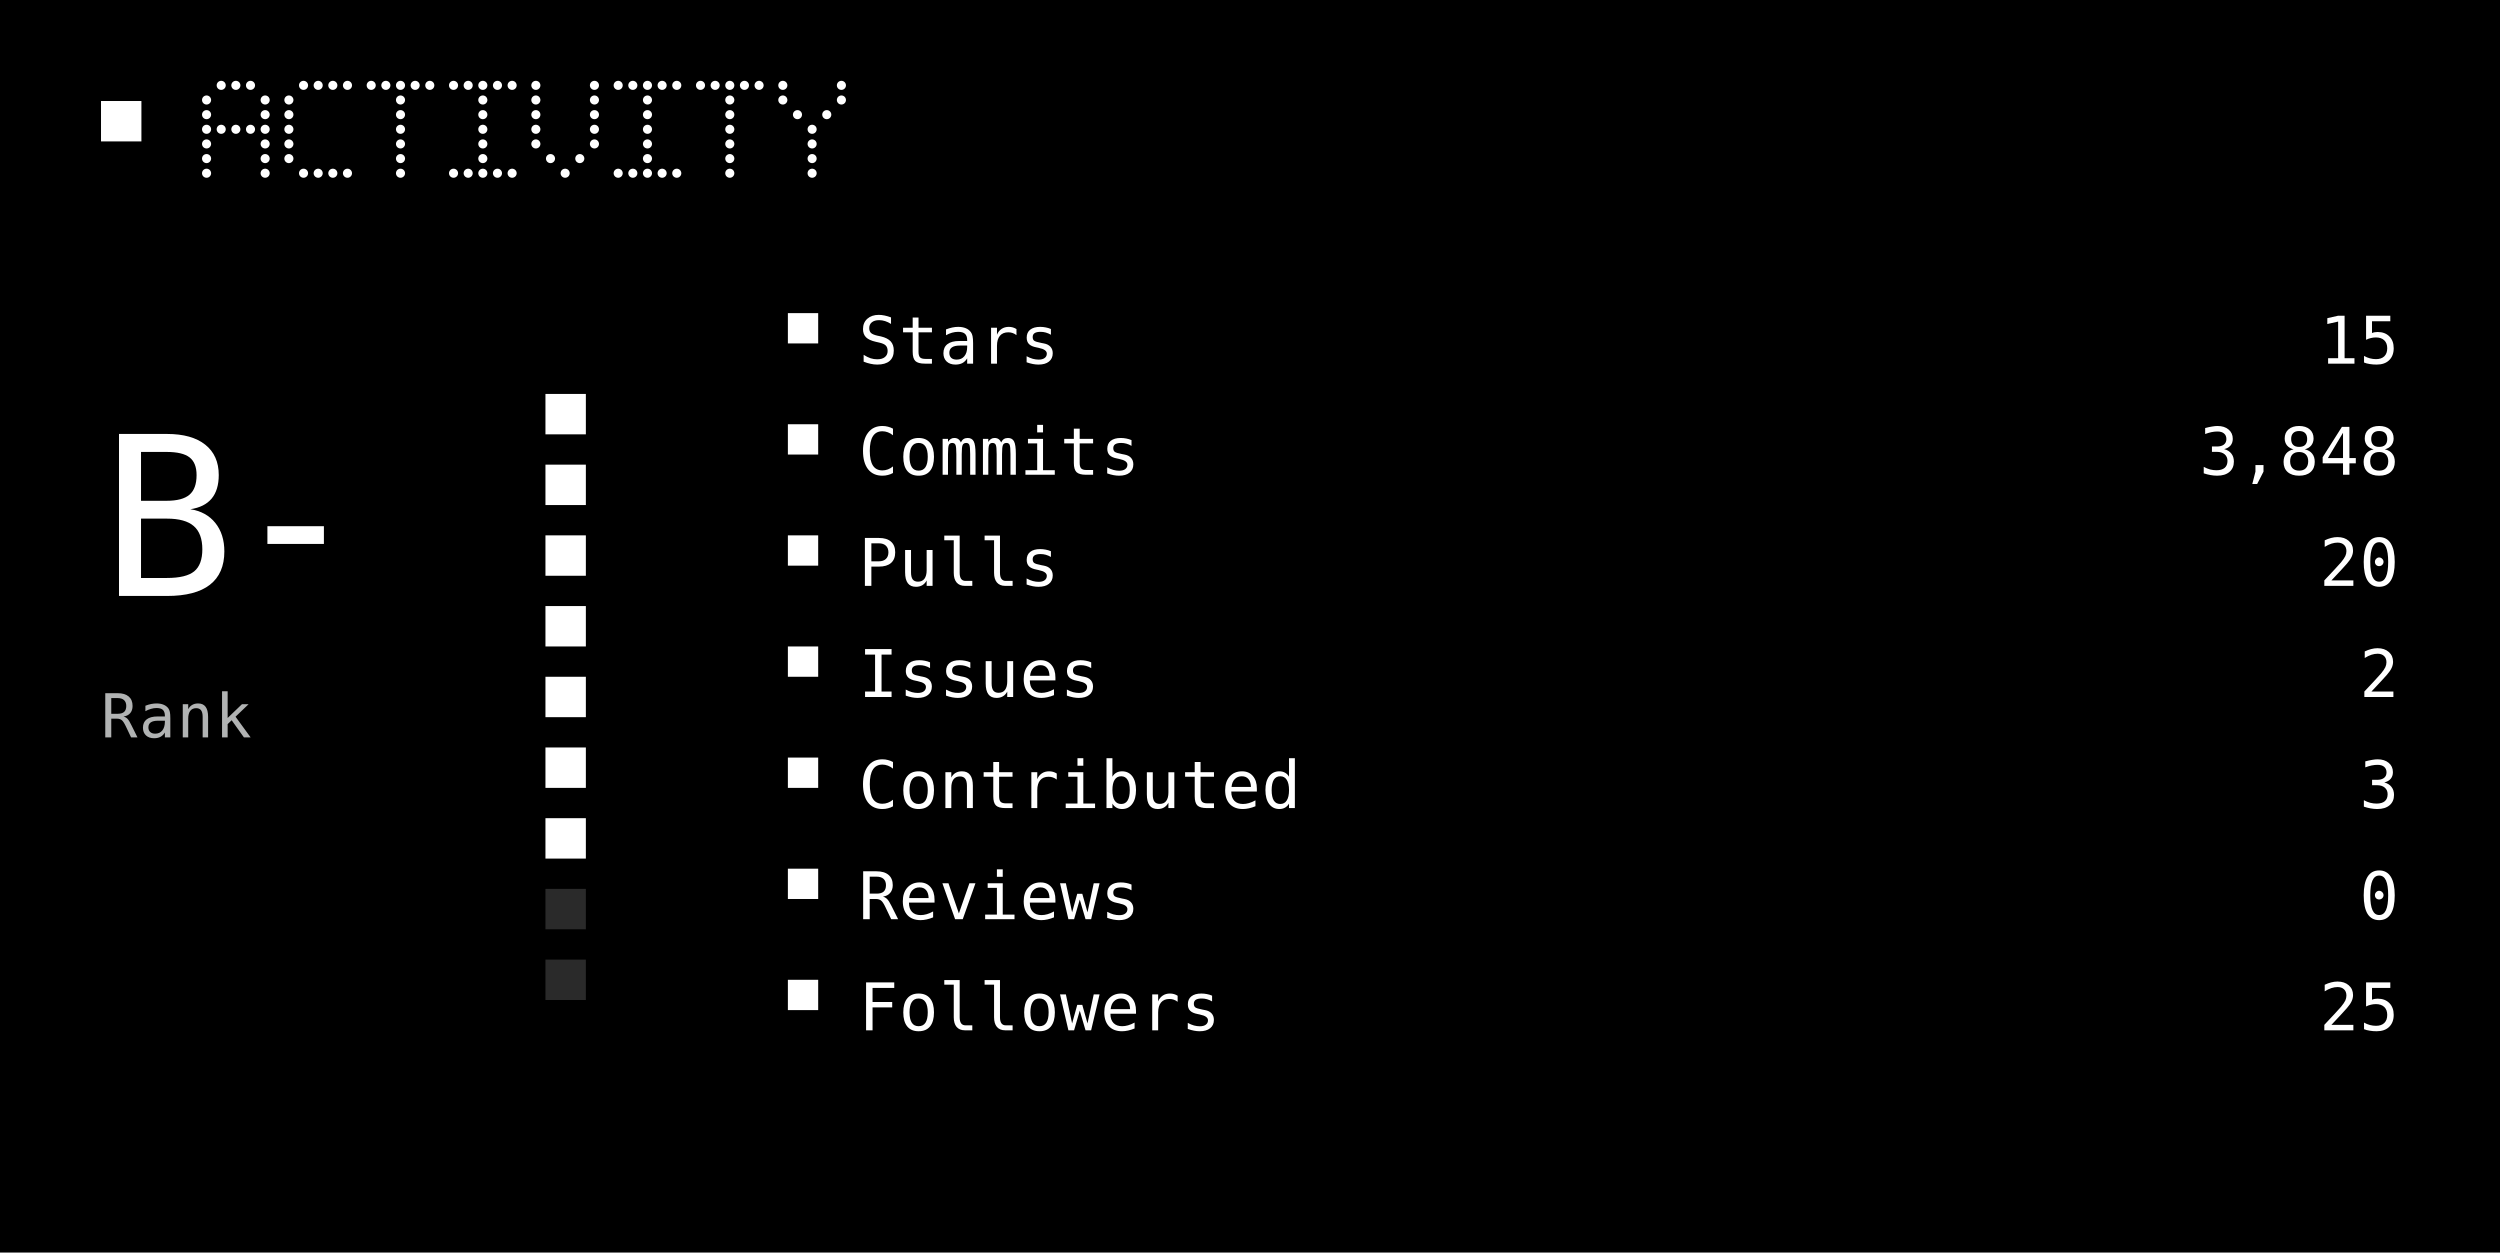
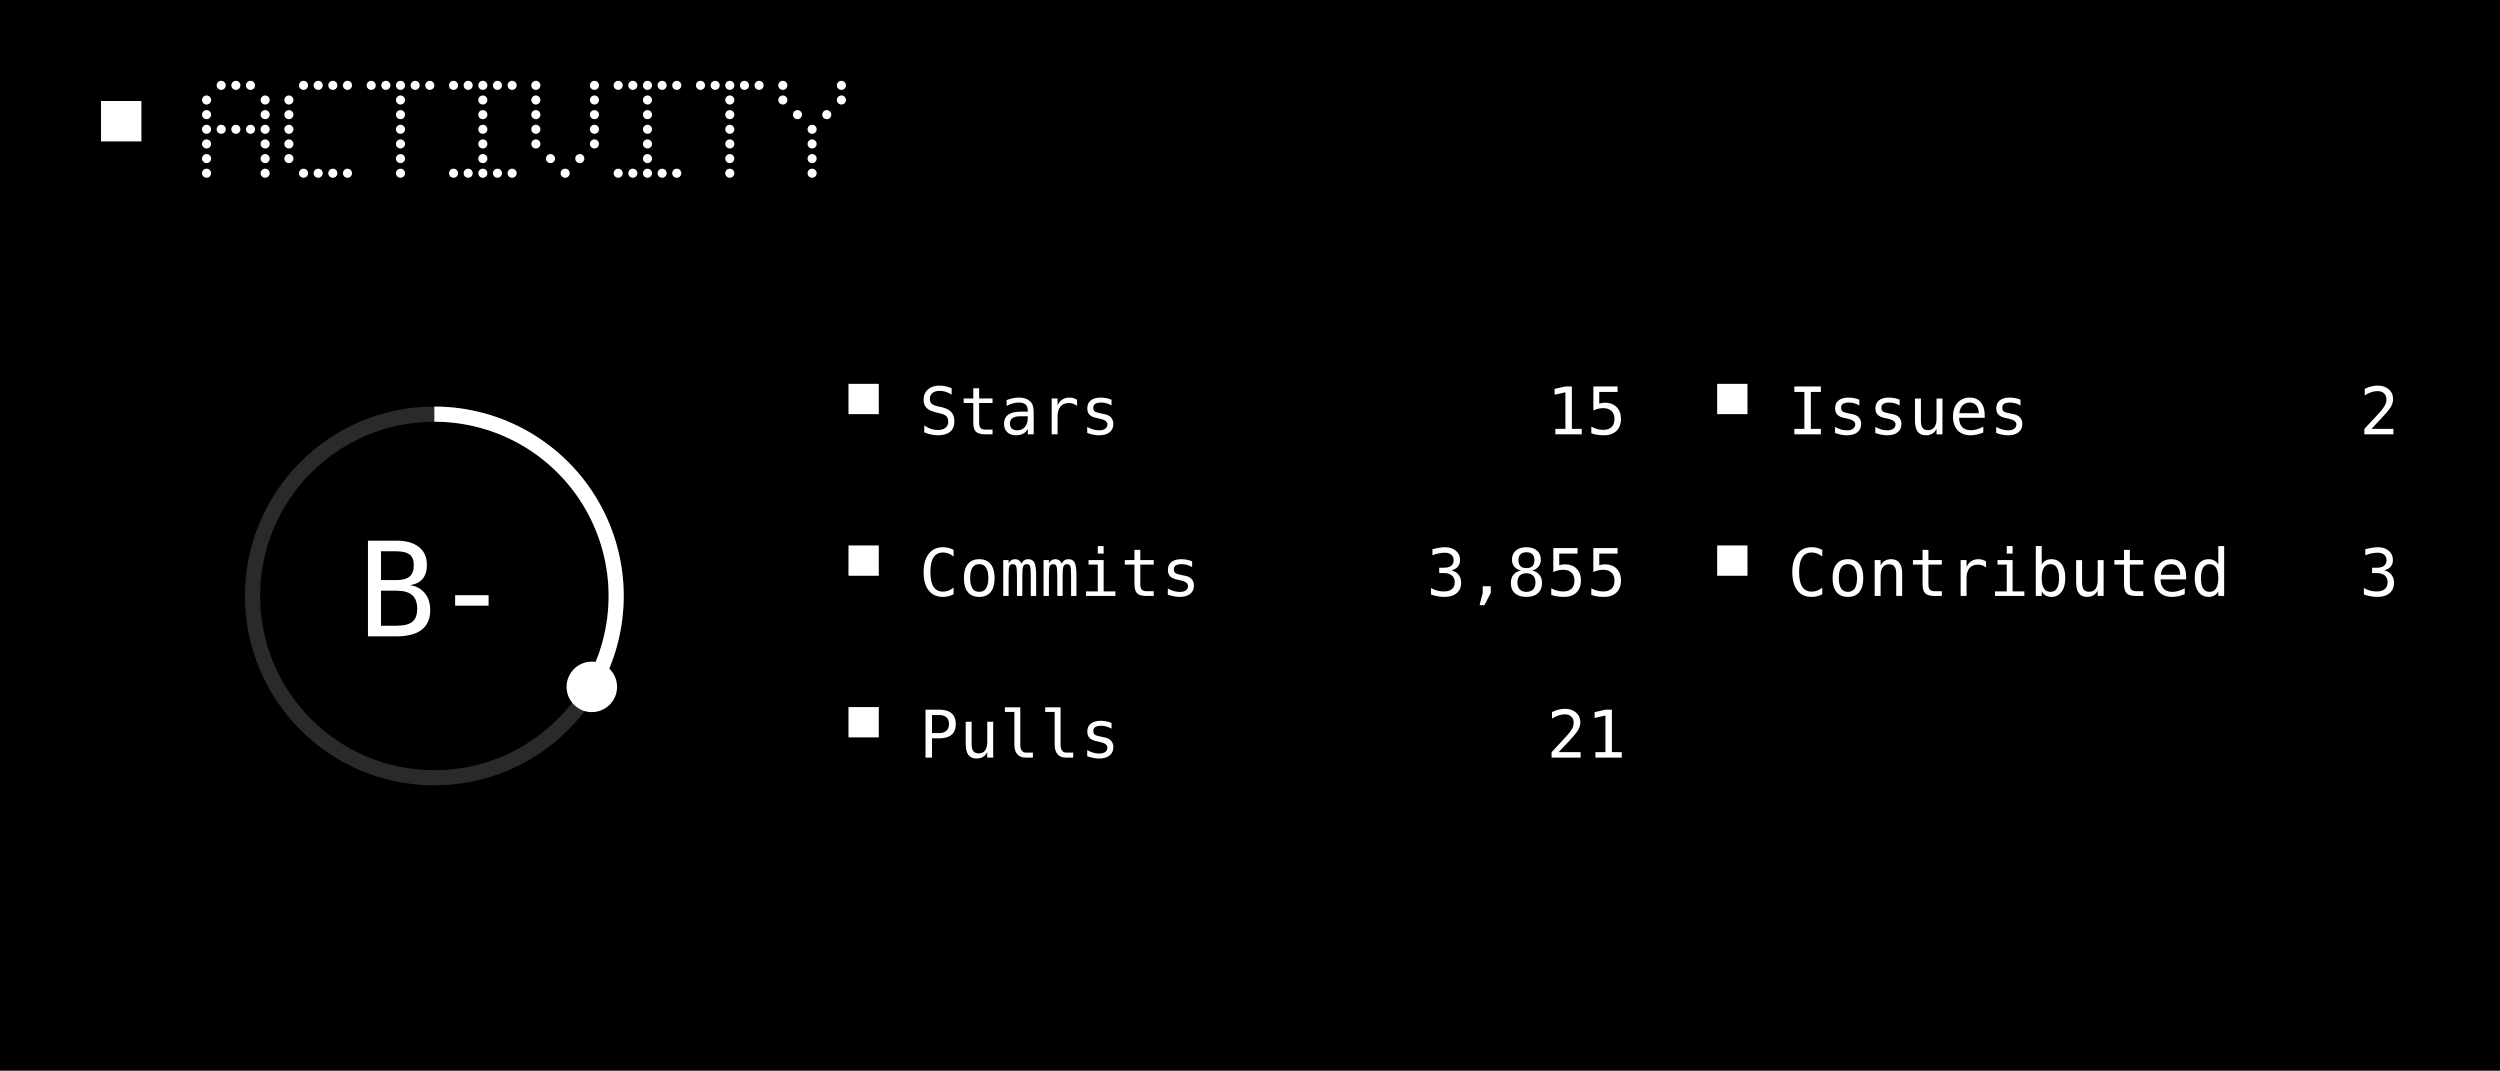
- <svg xmlns="http://www.w3.org/2000/svg" width="495" height="248" viewBox="0 0 495 248" role="img">
-   <rect width="495" height="248" fill="#000000" />
+ <svg xmlns="http://www.w3.org/2000/svg" width="495" height="212" viewBox="0 0 495 212" role="img">
+   <rect width="495" height="212" fill="#000000" />
  <rect x="20" y="20" width="8" height="8" fill="#FFFFFF" />
  <circle cx="43.8" cy="16.9" r="0.90" fill="#FFFFFF" />
  <circle cx="46.7" cy="16.9" r="0.90" fill="#FFFFFF" />
  <circle cx="49.6" cy="16.9" r="0.90" fill="#FFFFFF" />
  <circle cx="40.9" cy="19.8" r="0.90" fill="#FFFFFF" />
  <circle cx="52.5" cy="19.8" r="0.90" fill="#FFFFFF" />
  <circle cx="40.9" cy="22.7" r="0.90" fill="#FFFFFF" />
  <circle cx="52.5" cy="22.7" r="0.90" fill="#FFFFFF" />
  <circle cx="40.9" cy="25.6" r="0.90" fill="#FFFFFF" />
  <circle cx="43.8" cy="25.6" r="0.90" fill="#FFFFFF" />
  <circle cx="46.7" cy="25.6" r="0.90" fill="#FFFFFF" />
  <circle cx="49.6" cy="25.6" r="0.90" fill="#FFFFFF" />
  <circle cx="52.5" cy="25.6" r="0.90" fill="#FFFFFF" />
  <circle cx="40.9" cy="28.5" r="0.90" fill="#FFFFFF" />
  <circle cx="52.5" cy="28.5" r="0.90" fill="#FFFFFF" />
  <circle cx="40.9" cy="31.4" r="0.90" fill="#FFFFFF" />
  <circle cx="52.5" cy="31.4" r="0.90" fill="#FFFFFF" />
  <circle cx="40.9" cy="34.3" r="0.90" fill="#FFFFFF" />
  <circle cx="52.5" cy="34.3" r="0.90" fill="#FFFFFF" />
  <circle cx="60.1" cy="16.9" r="0.90" fill="#FFFFFF" />
  <circle cx="63.0" cy="16.9" r="0.90" fill="#FFFFFF" />
  <circle cx="65.9" cy="16.9" r="0.90" fill="#FFFFFF" />
  <circle cx="68.8" cy="16.9" r="0.90" fill="#FFFFFF" />
  <circle cx="57.2" cy="19.8" r="0.90" fill="#FFFFFF" />
  <circle cx="57.2" cy="22.7" r="0.90" fill="#FFFFFF" />
  <circle cx="57.2" cy="25.6" r="0.90" fill="#FFFFFF" />
  <circle cx="57.2" cy="28.5" r="0.90" fill="#FFFFFF" />
  <circle cx="57.2" cy="31.4" r="0.90" fill="#FFFFFF" />
  <circle cx="60.1" cy="34.3" r="0.90" fill="#FFFFFF" />
  <circle cx="63.0" cy="34.3" r="0.90" fill="#FFFFFF" />
  <circle cx="65.9" cy="34.3" r="0.90" fill="#FFFFFF" />
  <circle cx="68.8" cy="34.3" r="0.90" fill="#FFFFFF" />
  <circle cx="73.5" cy="16.9" r="0.90" fill="#FFFFFF" />
  <circle cx="76.4" cy="16.9" r="0.90" fill="#FFFFFF" />
  <circle cx="79.3" cy="16.9" r="0.90" fill="#FFFFFF" />
  <circle cx="82.2" cy="16.9" r="0.90" fill="#FFFFFF" />
  <circle cx="85.1" cy="16.9" r="0.90" fill="#FFFFFF" />
  <circle cx="79.3" cy="19.8" r="0.90" fill="#FFFFFF" />
  <circle cx="79.3" cy="22.7" r="0.90" fill="#FFFFFF" />
  <circle cx="79.3" cy="25.6" r="0.90" fill="#FFFFFF" />
  <circle cx="79.3" cy="28.5" r="0.90" fill="#FFFFFF" />
  <circle cx="79.3" cy="31.4" r="0.90" fill="#FFFFFF" />
  <circle cx="79.3" cy="34.3" r="0.90" fill="#FFFFFF" />
  <circle cx="89.8" cy="16.9" r="0.90" fill="#FFFFFF" />
  <circle cx="92.7" cy="16.9" r="0.90" fill="#FFFFFF" />
  <circle cx="95.6" cy="16.9" r="0.90" fill="#FFFFFF" />
  <circle cx="98.5" cy="16.9" r="0.90" fill="#FFFFFF" />
  <circle cx="101.4" cy="16.9" r="0.90" fill="#FFFFFF" />
  <circle cx="95.6" cy="19.8" r="0.90" fill="#FFFFFF" />
  <circle cx="95.6" cy="22.7" r="0.90" fill="#FFFFFF" />
  <circle cx="95.6" cy="25.6" r="0.90" fill="#FFFFFF" />
  <circle cx="95.6" cy="28.5" r="0.90" fill="#FFFFFF" />
  <circle cx="95.6" cy="31.4" r="0.90" fill="#FFFFFF" />
  <circle cx="89.8" cy="34.3" r="0.90" fill="#FFFFFF" />
  <circle cx="92.7" cy="34.3" r="0.90" fill="#FFFFFF" />
  <circle cx="95.6" cy="34.3" r="0.90" fill="#FFFFFF" />
  <circle cx="98.5" cy="34.3" r="0.90" fill="#FFFFFF" />
  <circle cx="101.4" cy="34.3" r="0.90" fill="#FFFFFF" />
  <circle cx="106.1" cy="16.9" r="0.90" fill="#FFFFFF" />
  <circle cx="117.7" cy="16.9" r="0.90" fill="#FFFFFF" />
  <circle cx="106.1" cy="19.8" r="0.90" fill="#FFFFFF" />
  <circle cx="117.7" cy="19.8" r="0.90" fill="#FFFFFF" />
  <circle cx="106.1" cy="22.7" r="0.90" fill="#FFFFFF" />
  <circle cx="117.7" cy="22.7" r="0.90" fill="#FFFFFF" />
  <circle cx="106.1" cy="25.6" r="0.90" fill="#FFFFFF" />
  <circle cx="117.7" cy="25.6" r="0.90" fill="#FFFFFF" />
  <circle cx="106.1" cy="28.5" r="0.90" fill="#FFFFFF" />
  <circle cx="117.7" cy="28.5" r="0.90" fill="#FFFFFF" />
  <circle cx="109.0" cy="31.4" r="0.90" fill="#FFFFFF" />
  <circle cx="114.8" cy="31.4" r="0.90" fill="#FFFFFF" />
  <circle cx="111.9" cy="34.3" r="0.90" fill="#FFFFFF" />
  <circle cx="122.4" cy="16.9" r="0.90" fill="#FFFFFF" />
  <circle cx="125.3" cy="16.9" r="0.90" fill="#FFFFFF" />
  <circle cx="128.2" cy="16.9" r="0.90" fill="#FFFFFF" />
  <circle cx="131.1" cy="16.9" r="0.90" fill="#FFFFFF" />
  <circle cx="134.0" cy="16.9" r="0.90" fill="#FFFFFF" />
  <circle cx="128.2" cy="19.8" r="0.90" fill="#FFFFFF" />
  <circle cx="128.2" cy="22.7" r="0.90" fill="#FFFFFF" />
  <circle cx="128.2" cy="25.6" r="0.90" fill="#FFFFFF" />
  <circle cx="128.2" cy="28.5" r="0.90" fill="#FFFFFF" />
  <circle cx="128.2" cy="31.4" r="0.90" fill="#FFFFFF" />
  <circle cx="122.4" cy="34.3" r="0.90" fill="#FFFFFF" />
  <circle cx="125.3" cy="34.3" r="0.90" fill="#FFFFFF" />
  <circle cx="128.2" cy="34.3" r="0.90" fill="#FFFFFF" />
  <circle cx="131.1" cy="34.3" r="0.90" fill="#FFFFFF" />
  <circle cx="134.0" cy="34.3" r="0.90" fill="#FFFFFF" />
  <circle cx="138.7" cy="16.9" r="0.90" fill="#FFFFFF" />
  <circle cx="141.6" cy="16.9" r="0.90" fill="#FFFFFF" />
  <circle cx="144.5" cy="16.9" r="0.90" fill="#FFFFFF" />
  <circle cx="147.4" cy="16.9" r="0.90" fill="#FFFFFF" />
  <circle cx="150.3" cy="16.9" r="0.90" fill="#FFFFFF" />
  <circle cx="144.5" cy="19.8" r="0.90" fill="#FFFFFF" />
  <circle cx="144.5" cy="22.7" r="0.90" fill="#FFFFFF" />
  <circle cx="144.5" cy="25.6" r="0.90" fill="#FFFFFF" />
  <circle cx="144.5" cy="28.5" r="0.90" fill="#FFFFFF" />
  <circle cx="144.5" cy="31.4" r="0.90" fill="#FFFFFF" />
  <circle cx="144.5" cy="34.3" r="0.90" fill="#FFFFFF" />
  <circle cx="155.0" cy="16.9" r="0.90" fill="#FFFFFF" />
  <circle cx="166.6" cy="16.9" r="0.90" fill="#FFFFFF" />
  <circle cx="155.0" cy="19.8" r="0.90" fill="#FFFFFF" />
  <circle cx="166.6" cy="19.8" r="0.90" fill="#FFFFFF" />
  <circle cx="157.9" cy="22.7" r="0.90" fill="#FFFFFF" />
  <circle cx="163.7" cy="22.7" r="0.90" fill="#FFFFFF" />
  <circle cx="160.8" cy="25.6" r="0.90" fill="#FFFFFF" />
  <circle cx="160.8" cy="28.5" r="0.90" fill="#FFFFFF" />
  <circle cx="160.8" cy="31.4" r="0.90" fill="#FFFFFF" />
  <circle cx="160.8" cy="34.3" r="0.90" fill="#FFFFFF" />
-   <text x="20" y="118" fill="#FFFFFF" text-anchor="start" font-family="ui-monospace, Geist Mono, monospace" font-size="44" letter-spacing="-1.2" dominant-baseline="auto">B-</text>
-   <text x="20" y="146" fill="#B1B3B3" text-anchor="start" font-family="ui-monospace, Geist Mono, monospace" font-size="12" letter-spacing="0.3" dominant-baseline="auto">Rank</text>
-   <rect x="108.0" y="78.0" width="8" height="8" fill="#FFFFFF" />
-   <rect x="108.0" y="92.0" width="8" height="8" fill="#FFFFFF" />
-   <rect x="108.0" y="106.0" width="8" height="8" fill="#FFFFFF" />
-   <rect x="108.0" y="120.0" width="8" height="8" fill="#FFFFFF" />
-   <rect x="108.0" y="134.0" width="8" height="8" fill="#FFFFFF" />
-   <rect x="108.0" y="148.0" width="8" height="8" fill="#FFFFFF" />
-   <rect x="108.0" y="162.0" width="8" height="8" fill="#FFFFFF" />
-   <rect x="108.0" y="176.0" width="8" height="8" fill="#2A2A2A" />
-   <rect x="108.0" y="190.0" width="8" height="8" fill="#2A2A2A" />
-   <rect x="156" y="62" width="6" height="6" fill="#FFFFFF" />
-   <text x="170" y="72" fill="#FFFFFF" text-anchor="start" font-family="ui-monospace, Geist Mono, monospace" font-size="13" letter-spacing="0.15" dominant-baseline="auto">Stars</text>
-   <text x="475" y="72" fill="#FFFFFF" text-anchor="end" font-family="ui-monospace, Geist Mono, monospace" font-size="13" letter-spacing="0.1" dominant-baseline="auto">15</text>
-   <rect x="156" y="84" width="6" height="6" fill="#FFFFFF" />
-   <text x="170" y="94" fill="#FFFFFF" text-anchor="start" font-family="ui-monospace, Geist Mono, monospace" font-size="13" letter-spacing="0.15" dominant-baseline="auto">Commits</text>
-   <text x="475" y="94" fill="#FFFFFF" text-anchor="end" font-family="ui-monospace, Geist Mono, monospace" font-size="13" letter-spacing="0.1" dominant-baseline="auto">3,848</text>
-   <rect x="156" y="106" width="6" height="6" fill="#FFFFFF" />
-   <text x="170" y="116" fill="#FFFFFF" text-anchor="start" font-family="ui-monospace, Geist Mono, monospace" font-size="13" letter-spacing="0.15" dominant-baseline="auto">Pulls</text>
-   <text x="475" y="116" fill="#FFFFFF" text-anchor="end" font-family="ui-monospace, Geist Mono, monospace" font-size="13" letter-spacing="0.1" dominant-baseline="auto">20</text>
-   <rect x="156" y="128" width="6" height="6" fill="#FFFFFF" />
-   <text x="170" y="138" fill="#FFFFFF" text-anchor="start" font-family="ui-monospace, Geist Mono, monospace" font-size="13" letter-spacing="0.15" dominant-baseline="auto">Issues</text>
-   <text x="475" y="138" fill="#FFFFFF" text-anchor="end" font-family="ui-monospace, Geist Mono, monospace" font-size="13" letter-spacing="0.1" dominant-baseline="auto">2</text>
-   <rect x="156" y="150" width="6" height="6" fill="#FFFFFF" />
-   <text x="170" y="160" fill="#FFFFFF" text-anchor="start" font-family="ui-monospace, Geist Mono, monospace" font-size="13" letter-spacing="0.15" dominant-baseline="auto">Contributed</text>
-   <text x="475" y="160" fill="#FFFFFF" text-anchor="end" font-family="ui-monospace, Geist Mono, monospace" font-size="13" letter-spacing="0.1" dominant-baseline="auto">3</text>
-   <rect x="156" y="172" width="6" height="6" fill="#FFFFFF" />
-   <text x="170" y="182" fill="#FFFFFF" text-anchor="start" font-family="ui-monospace, Geist Mono, monospace" font-size="13" letter-spacing="0.15" dominant-baseline="auto">Reviews</text>
-   <text x="475" y="182" fill="#FFFFFF" text-anchor="end" font-family="ui-monospace, Geist Mono, monospace" font-size="13" letter-spacing="0.1" dominant-baseline="auto">0</text>
-   <rect x="156" y="194" width="6" height="6" fill="#FFFFFF" />
-   <text x="170" y="204" fill="#FFFFFF" text-anchor="start" font-family="ui-monospace, Geist Mono, monospace" font-size="13" letter-spacing="0.15" dominant-baseline="auto">Followers</text>
-   <text x="475" y="204" fill="#FFFFFF" text-anchor="end" font-family="ui-monospace, Geist Mono, monospace" font-size="13" letter-spacing="0.1" dominant-baseline="auto">25</text>
+   <circle cx="86.0" cy="118.0" r="36" fill="none" stroke="#2A2A2A" stroke-width="3" />
+   <path d="M 86.00 82.00 A 36 36 0 0 1 117.18 136.00" fill="none" stroke="#FFFFFF" stroke-width="3" />
+   <circle cx="117.18" cy="136.00" r="5" fill="#FFFFFF" />
+   <text x="86" y="126" fill="#FFFFFF" text-anchor="middle" font-family="ui-monospace, Geist Mono, monospace" font-size="26" letter-spacing="-0.8" dominant-baseline="auto">B-</text>
+   <rect x="168" y="76" width="6" height="6" fill="#FFFFFF" />
+   <text x="182" y="86" fill="#FFFFFF" text-anchor="start" font-family="ui-monospace, Geist Mono, monospace" font-size="13" letter-spacing="0.15" dominant-baseline="auto">Stars</text>
+   <text x="322" y="86" fill="#FFFFFF" text-anchor="end" font-family="ui-monospace, Geist Mono, monospace" font-size="13" letter-spacing="0.1" dominant-baseline="auto">15</text>
+   <rect x="168" y="108" width="6" height="6" fill="#FFFFFF" />
+   <text x="182" y="118" fill="#FFFFFF" text-anchor="start" font-family="ui-monospace, Geist Mono, monospace" font-size="13" letter-spacing="0.15" dominant-baseline="auto">Commits</text>
+   <text x="322" y="118" fill="#FFFFFF" text-anchor="end" font-family="ui-monospace, Geist Mono, monospace" font-size="13" letter-spacing="0.1" dominant-baseline="auto">3,855</text>
+   <rect x="168" y="140" width="6" height="6" fill="#FFFFFF" />
+   <text x="182" y="150" fill="#FFFFFF" text-anchor="start" font-family="ui-monospace, Geist Mono, monospace" font-size="13" letter-spacing="0.15" dominant-baseline="auto">Pulls</text>
+   <text x="322" y="150" fill="#FFFFFF" text-anchor="end" font-family="ui-monospace, Geist Mono, monospace" font-size="13" letter-spacing="0.1" dominant-baseline="auto">21</text>
+   <rect x="340" y="76" width="6" height="6" fill="#FFFFFF" />
+   <text x="354" y="86" fill="#FFFFFF" text-anchor="start" font-family="ui-monospace, Geist Mono, monospace" font-size="13" letter-spacing="0.15" dominant-baseline="auto">Issues</text>
+   <text x="475" y="86" fill="#FFFFFF" text-anchor="end" font-family="ui-monospace, Geist Mono, monospace" font-size="13" letter-spacing="0.1" dominant-baseline="auto">2</text>
+   <rect x="340" y="108" width="6" height="6" fill="#FFFFFF" />
+   <text x="354" y="118" fill="#FFFFFF" text-anchor="start" font-family="ui-monospace, Geist Mono, monospace" font-size="13" letter-spacing="0.15" dominant-baseline="auto">Contributed</text>
+   <text x="475" y="118" fill="#FFFFFF" text-anchor="end" font-family="ui-monospace, Geist Mono, monospace" font-size="13" letter-spacing="0.1" dominant-baseline="auto">3</text>
</svg>
